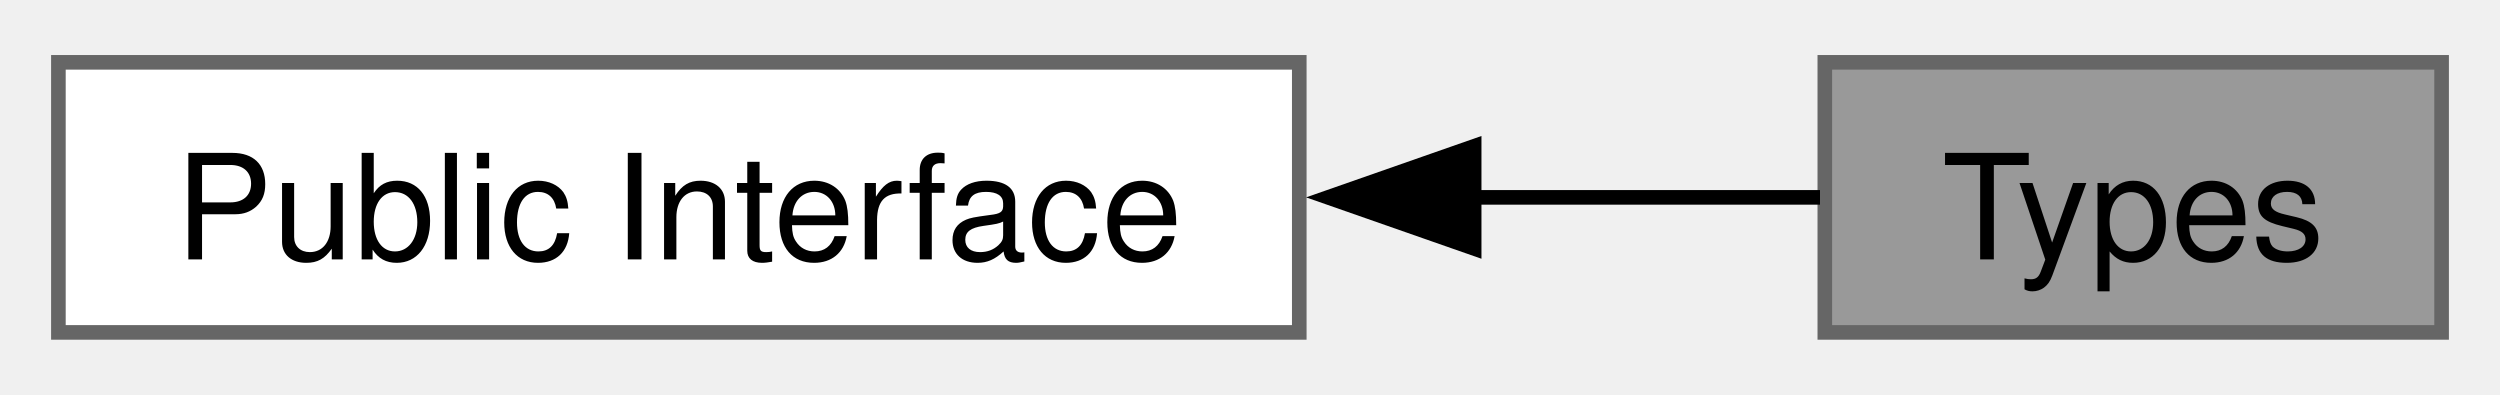
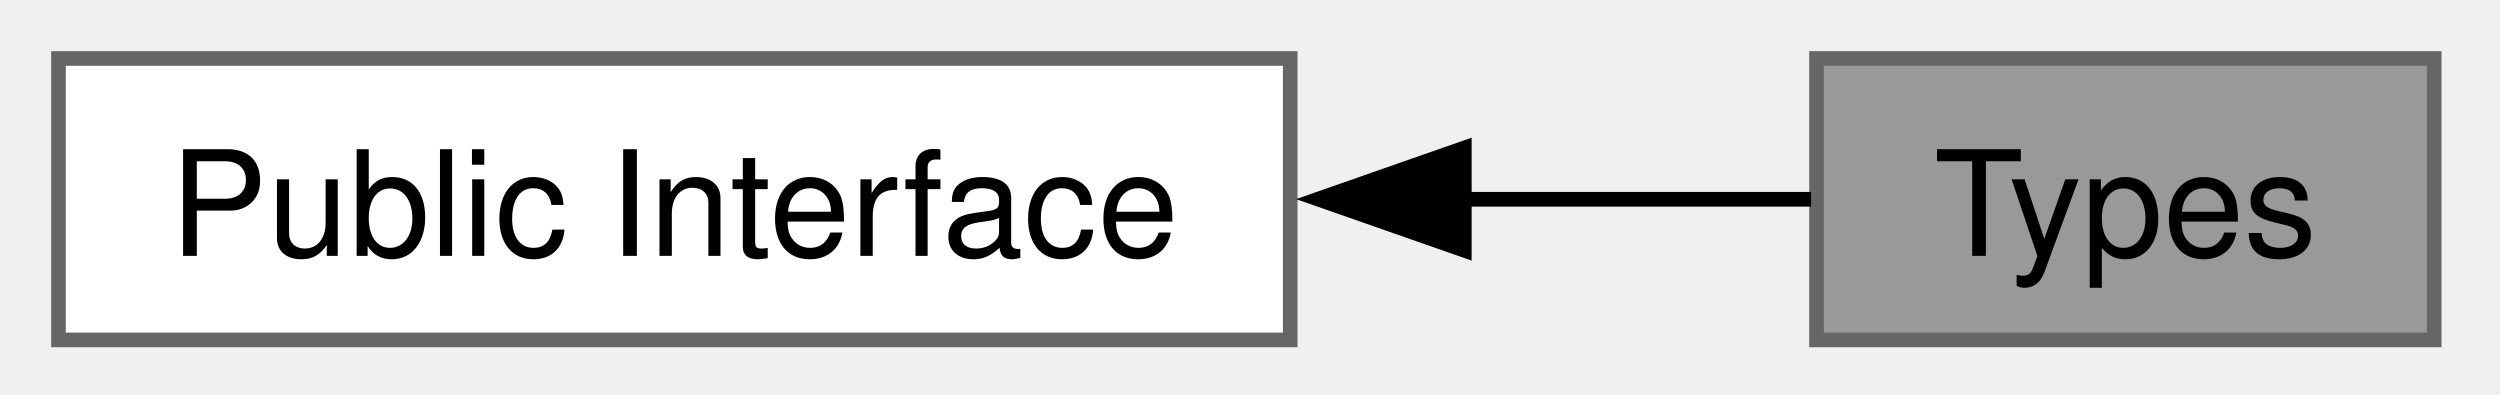
- <svg xmlns="http://www.w3.org/2000/svg" xmlns:xlink="http://www.w3.org/1999/xlink" width="171pt" height="27pt" viewBox="0.00 0.00 171.25 26.50">
-   <g id="graph0" class="graph" transform="scale(1 1) rotate(0) translate(4 22.5)">
+ <svg xmlns="http://www.w3.org/2000/svg" xmlns:xlink="http://www.w3.org/1999/xlink" width="171pt" height="27pt" viewBox="0.00 0.00 171.00 27.00">
+   <g id="graph0" class="graph" transform="scale(1 1) rotate(0) translate(4 23.25)">
    <g id="Node000002" class="node">
      <g id="a_Node000002">
        <a xlink:href="group__public.html" target="_top" xlink:title=" ">
-           <polygon fill="white" stroke="#666666" points="85,-18.5 0,-18.5 0,0 85,0 85,-18.5" />
-           <text text-anchor="middle" x="42.5" y="-5" font-family="Helvetica,sans-Serif" font-size="10.00">Public Interface</text>
+           <polygon fill="white" stroke="#666666" points="84.25,-19.25 0,-19.25 0,0 84.25,0 84.25,-19.25" />
+           <text xml:space="preserve" text-anchor="middle" x="42.12" y="-5.75" font-family="Helvetica,sans-Serif" font-size="10.00">Public Interface</text>
        </a>
      </g>
    </g>
    <g id="Node000001" class="node">
      <g id="a_Node000001">
        <a xlink:title=" ">
-           <polygon fill="#999999" stroke="#666666" points="163.25,-18.5 121,-18.5 121,0 163.25,0 163.25,-18.5" />
-           <text text-anchor="middle" x="142.12" y="-5" font-family="Helvetica,sans-Serif" font-size="10.00">Types</text>
+           <polygon fill="#999999" stroke="#666666" points="162.5,-19.25 120.25,-19.25 120.25,0 162.5,0 162.5,-19.25" />
+           <text xml:space="preserve" text-anchor="middle" x="141.38" y="-5.75" font-family="Helvetica,sans-Serif" font-size="10.00">Types</text>
        </a>
      </g>
    </g>
    <g id="edge1" class="edge">
-       <path fill="none" stroke="black" d="M96.98,-9.25C105.4,-9.25 113.64,-9.25 120.67,-9.25" />
-       <polygon fill="black" stroke="black" points="96.98,-5.75 86.98,-9.25 96.98,-12.75 96.98,-5.75" />
+       <path fill="none" stroke="black" d="M96.15,-9.62C104.58,-9.62 112.83,-9.62 119.88,-9.62" />
+       <polygon fill="black" stroke="black" points="96.16,-6.13 86.16,-9.63 96.16,-13.13 96.16,-6.13" />
    </g>
  </g>
</svg>
